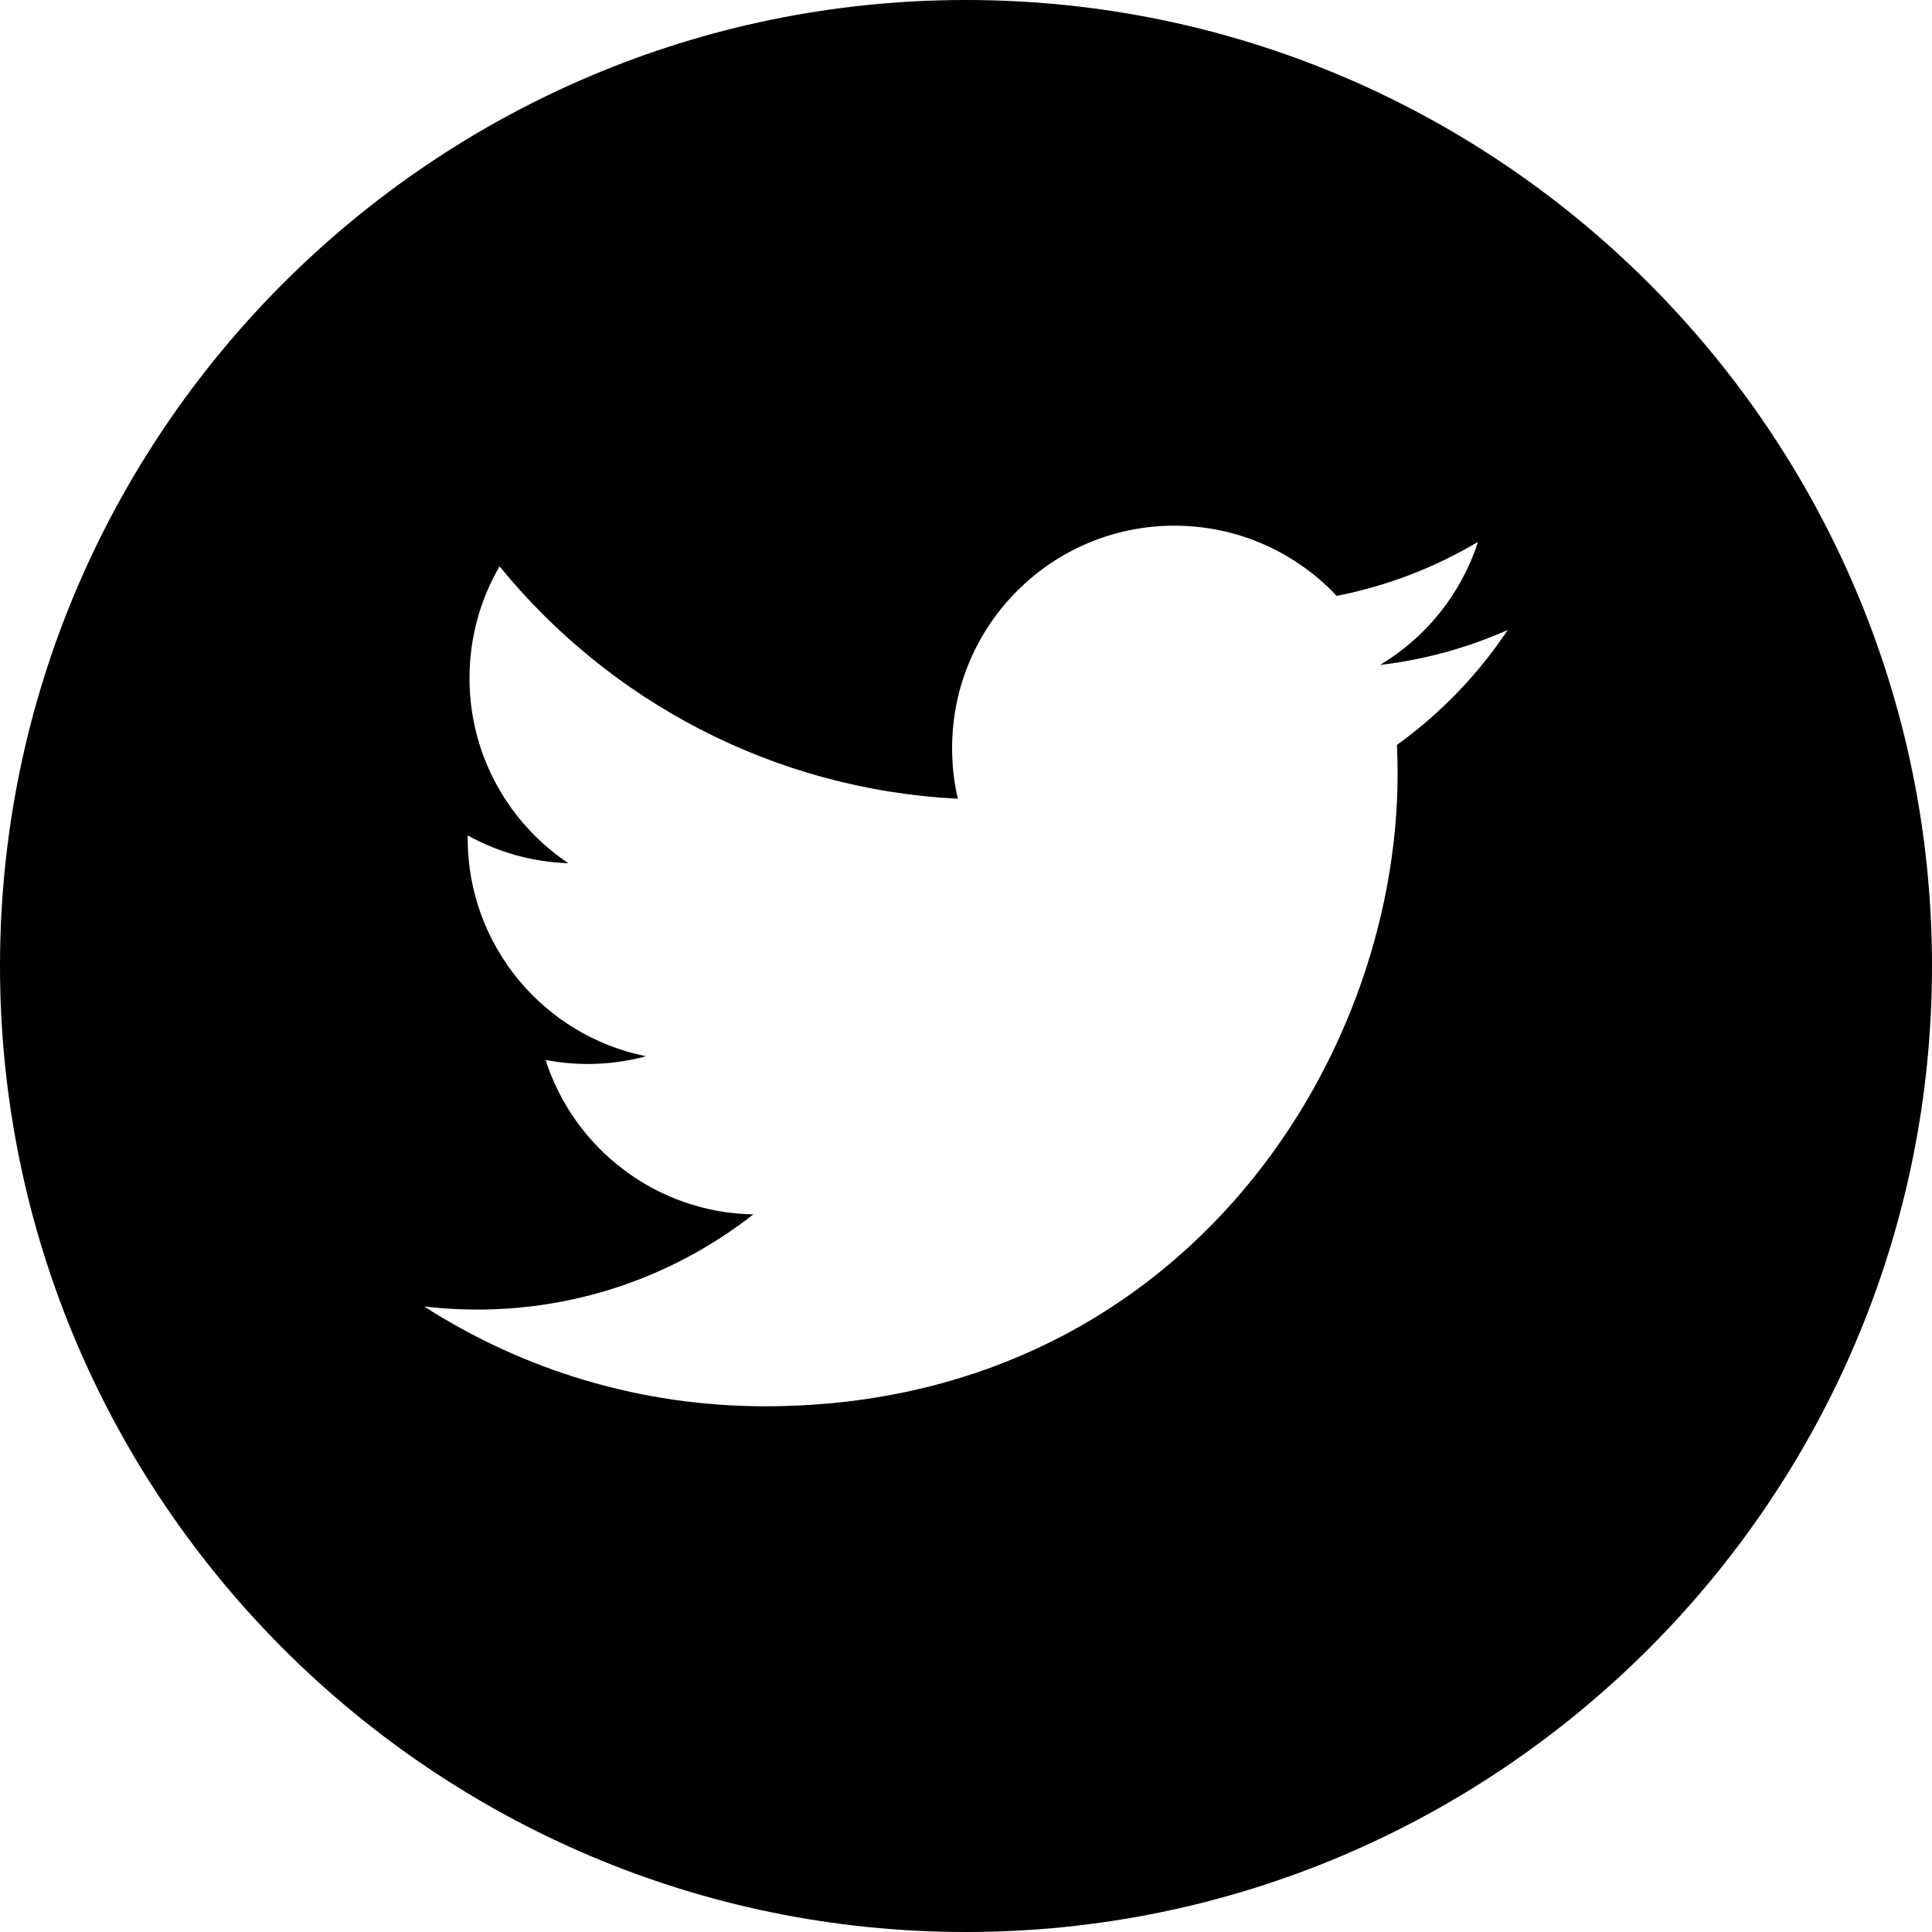
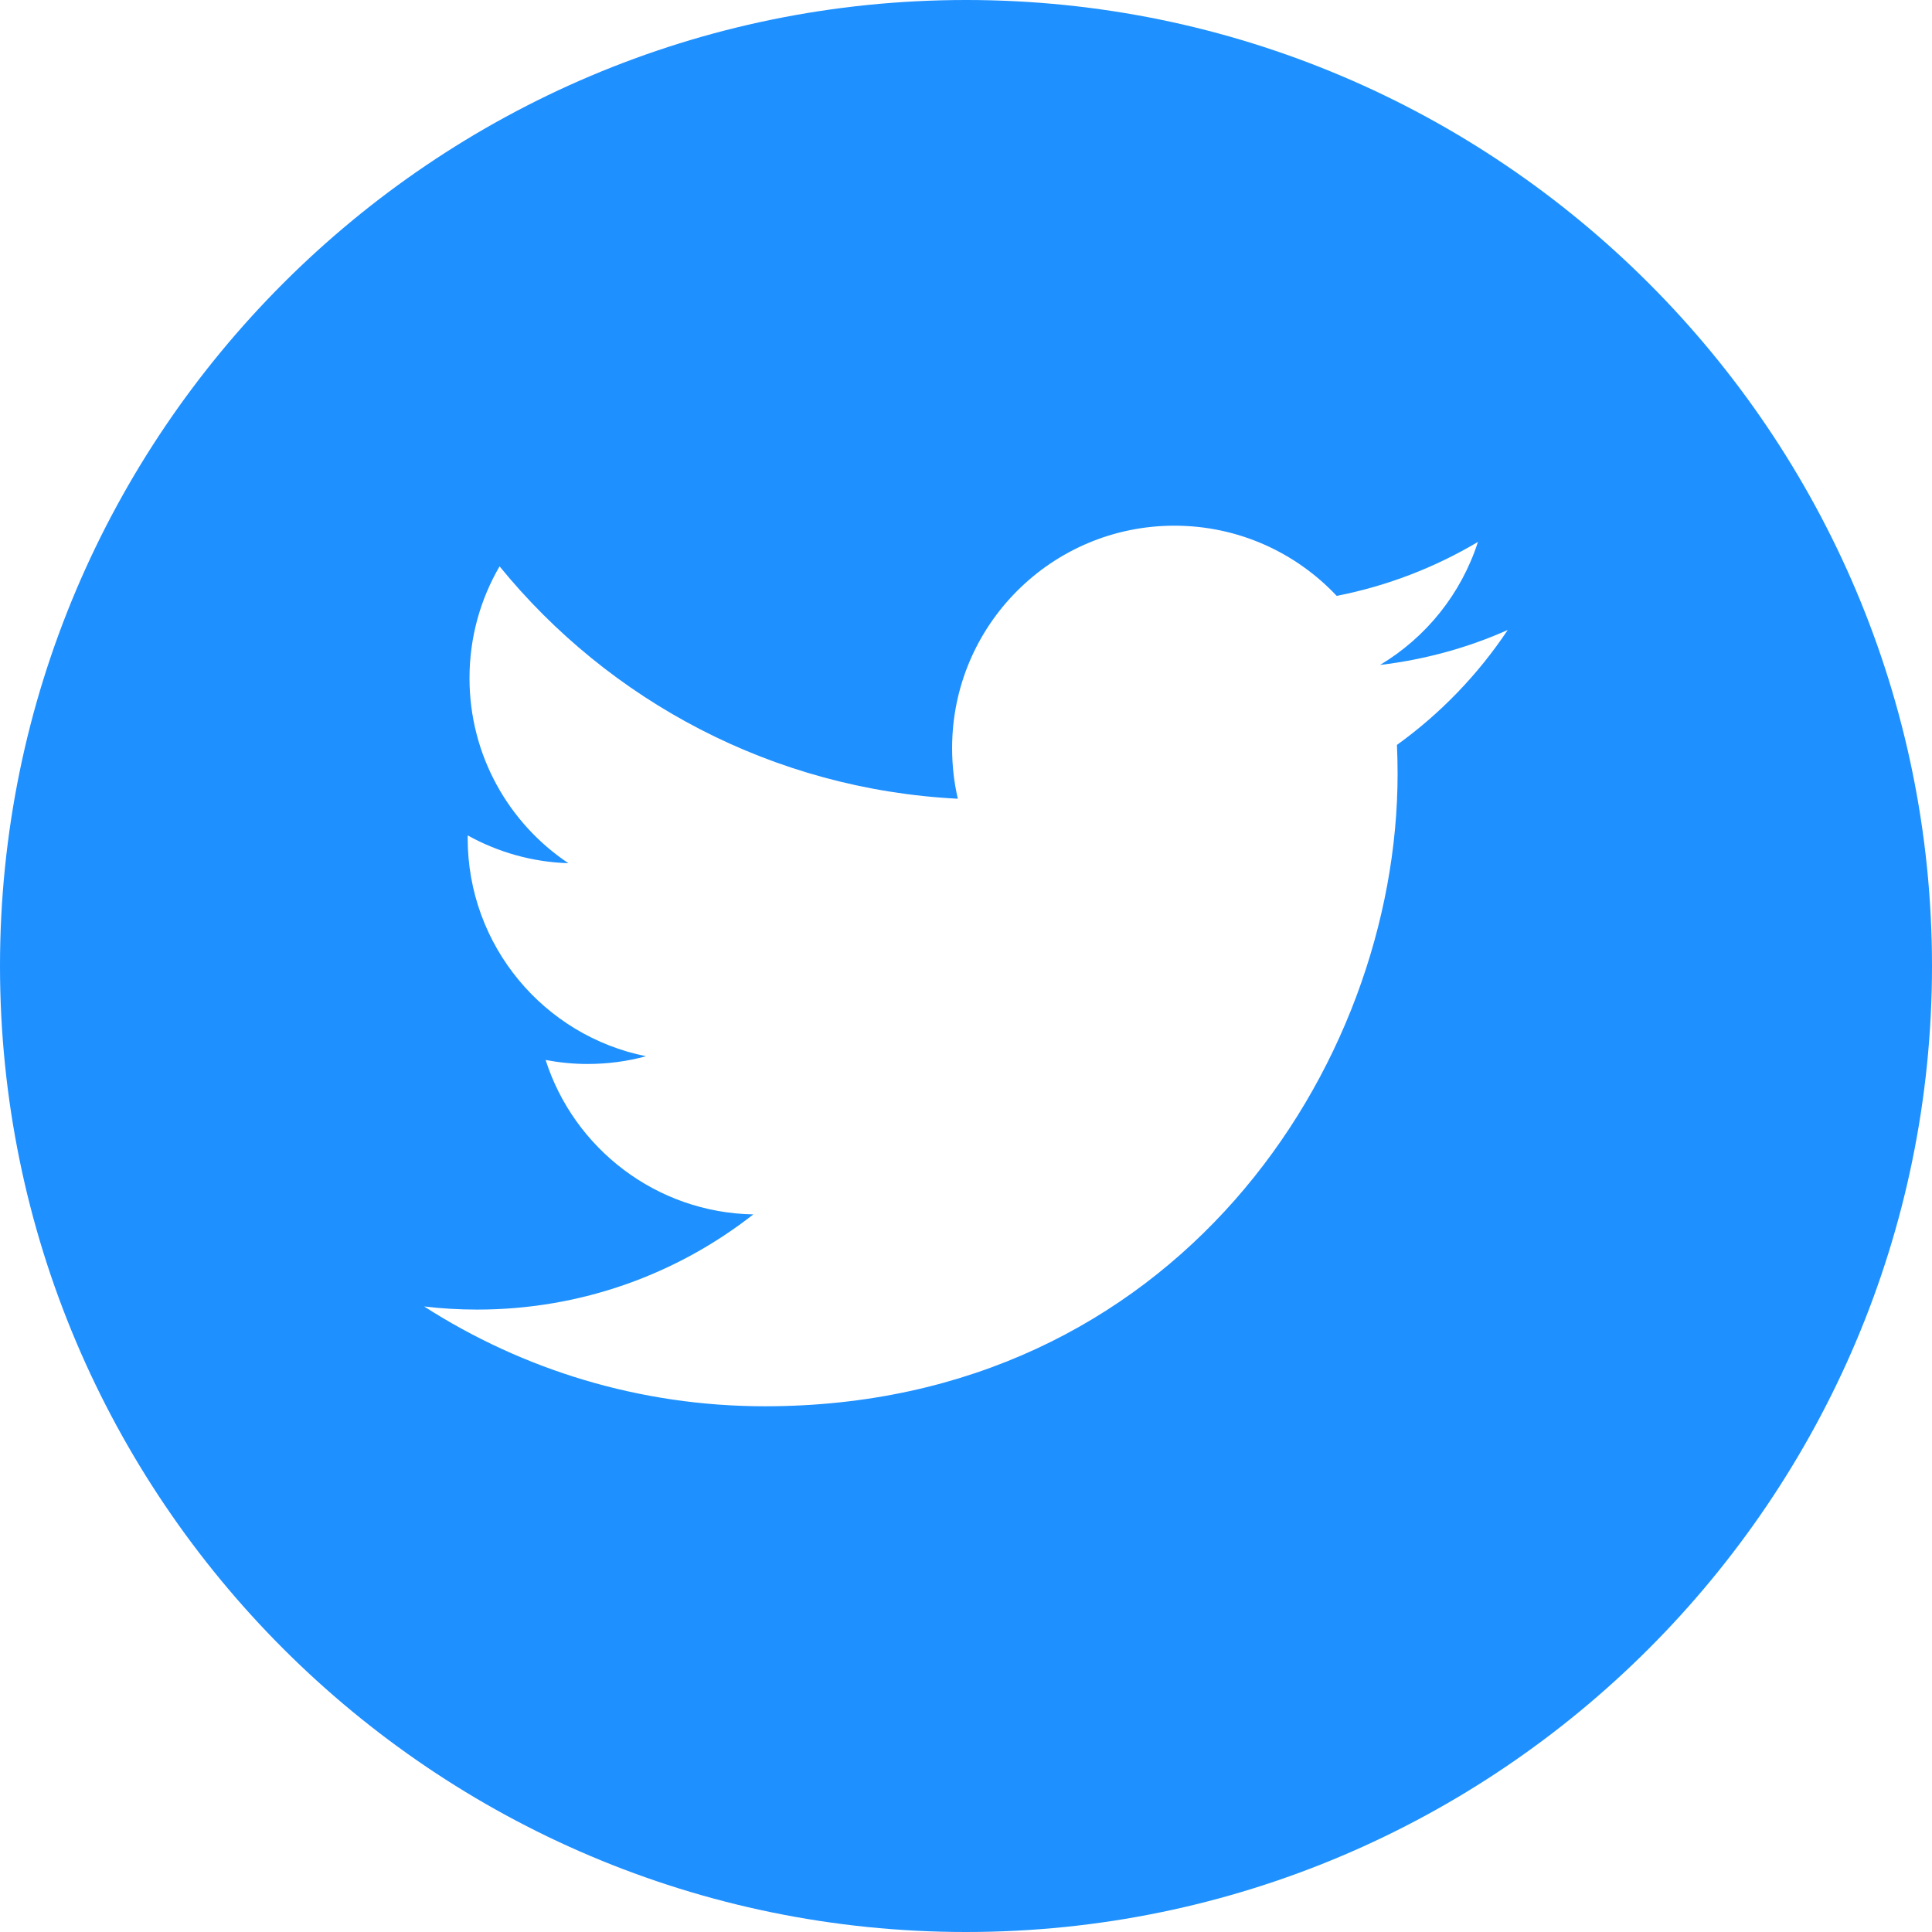
- <svg xmlns="http://www.w3.org/2000/svg" version="1.1" id="Capa_1" x="0px" y="0px" width="49.652px" height="49.652px" viewBox="0 0 49.652 49.652" style="enable-background:new 0 0 49.652 49.652;" xml:space="preserve">
+ <svg xmlns="http://www.w3.org/2000/svg" version="1.1" id="Capa_1" x="0px" y="0px" width="49.652px" height="49.652px" fill="#1e90ff" viewBox="0 0 49.652 49.652" style="enable-background:new 0 0 49.652 49.652;" xml:space="preserve">
  <g>
    <g>
      <path d="M24.826,0C11.137,0,0,11.137,0,24.826c0,13.688,11.137,24.826,24.826,24.826c13.688,0,24.826-11.138,24.826-24.826    C49.652,11.137,38.516,0,24.826,0z M35.901,19.144c0.011,0.246,0.017,0.494,0.017,0.742c0,7.551-5.746,16.255-16.259,16.255    c-3.227,0-6.231-0.943-8.759-2.565c0.447,0.053,0.902,0.08,1.363,0.08c2.678,0,5.141-0.914,7.097-2.446    c-2.5-0.046-4.611-1.698-5.338-3.969c0.348,0.066,0.707,0.103,1.074,0.103c0.521,0,1.027-0.068,1.506-0.199    c-2.614-0.524-4.583-2.833-4.583-5.603c0-0.024,0-0.049,0.001-0.072c0.77,0.427,1.651,0.685,2.587,0.714    c-1.532-1.023-2.541-2.773-2.541-4.755c0-1.048,0.281-2.03,0.773-2.874c2.817,3.458,7.029,5.732,11.777,5.972    c-0.098-0.419-0.147-0.854-0.147-1.303c0-3.155,2.558-5.714,5.713-5.714c1.644,0,3.127,0.694,4.171,1.804    c1.303-0.256,2.523-0.73,3.63-1.387c-0.43,1.335-1.333,2.454-2.516,3.162c1.157-0.138,2.261-0.444,3.282-0.899    C37.987,17.334,37.018,18.341,35.901,19.144z" />
    </g>
  </g>
  <g>
</g>
  <g>
</g>
  <g>
</g>
  <g>
</g>
  <g>
</g>
  <g>
</g>
  <g>
</g>
  <g>
</g>
  <g>
</g>
  <g>
</g>
  <g>
</g>
  <g>
</g>
  <g>
</g>
  <g>
</g>
  <g>
</g>
</svg>
